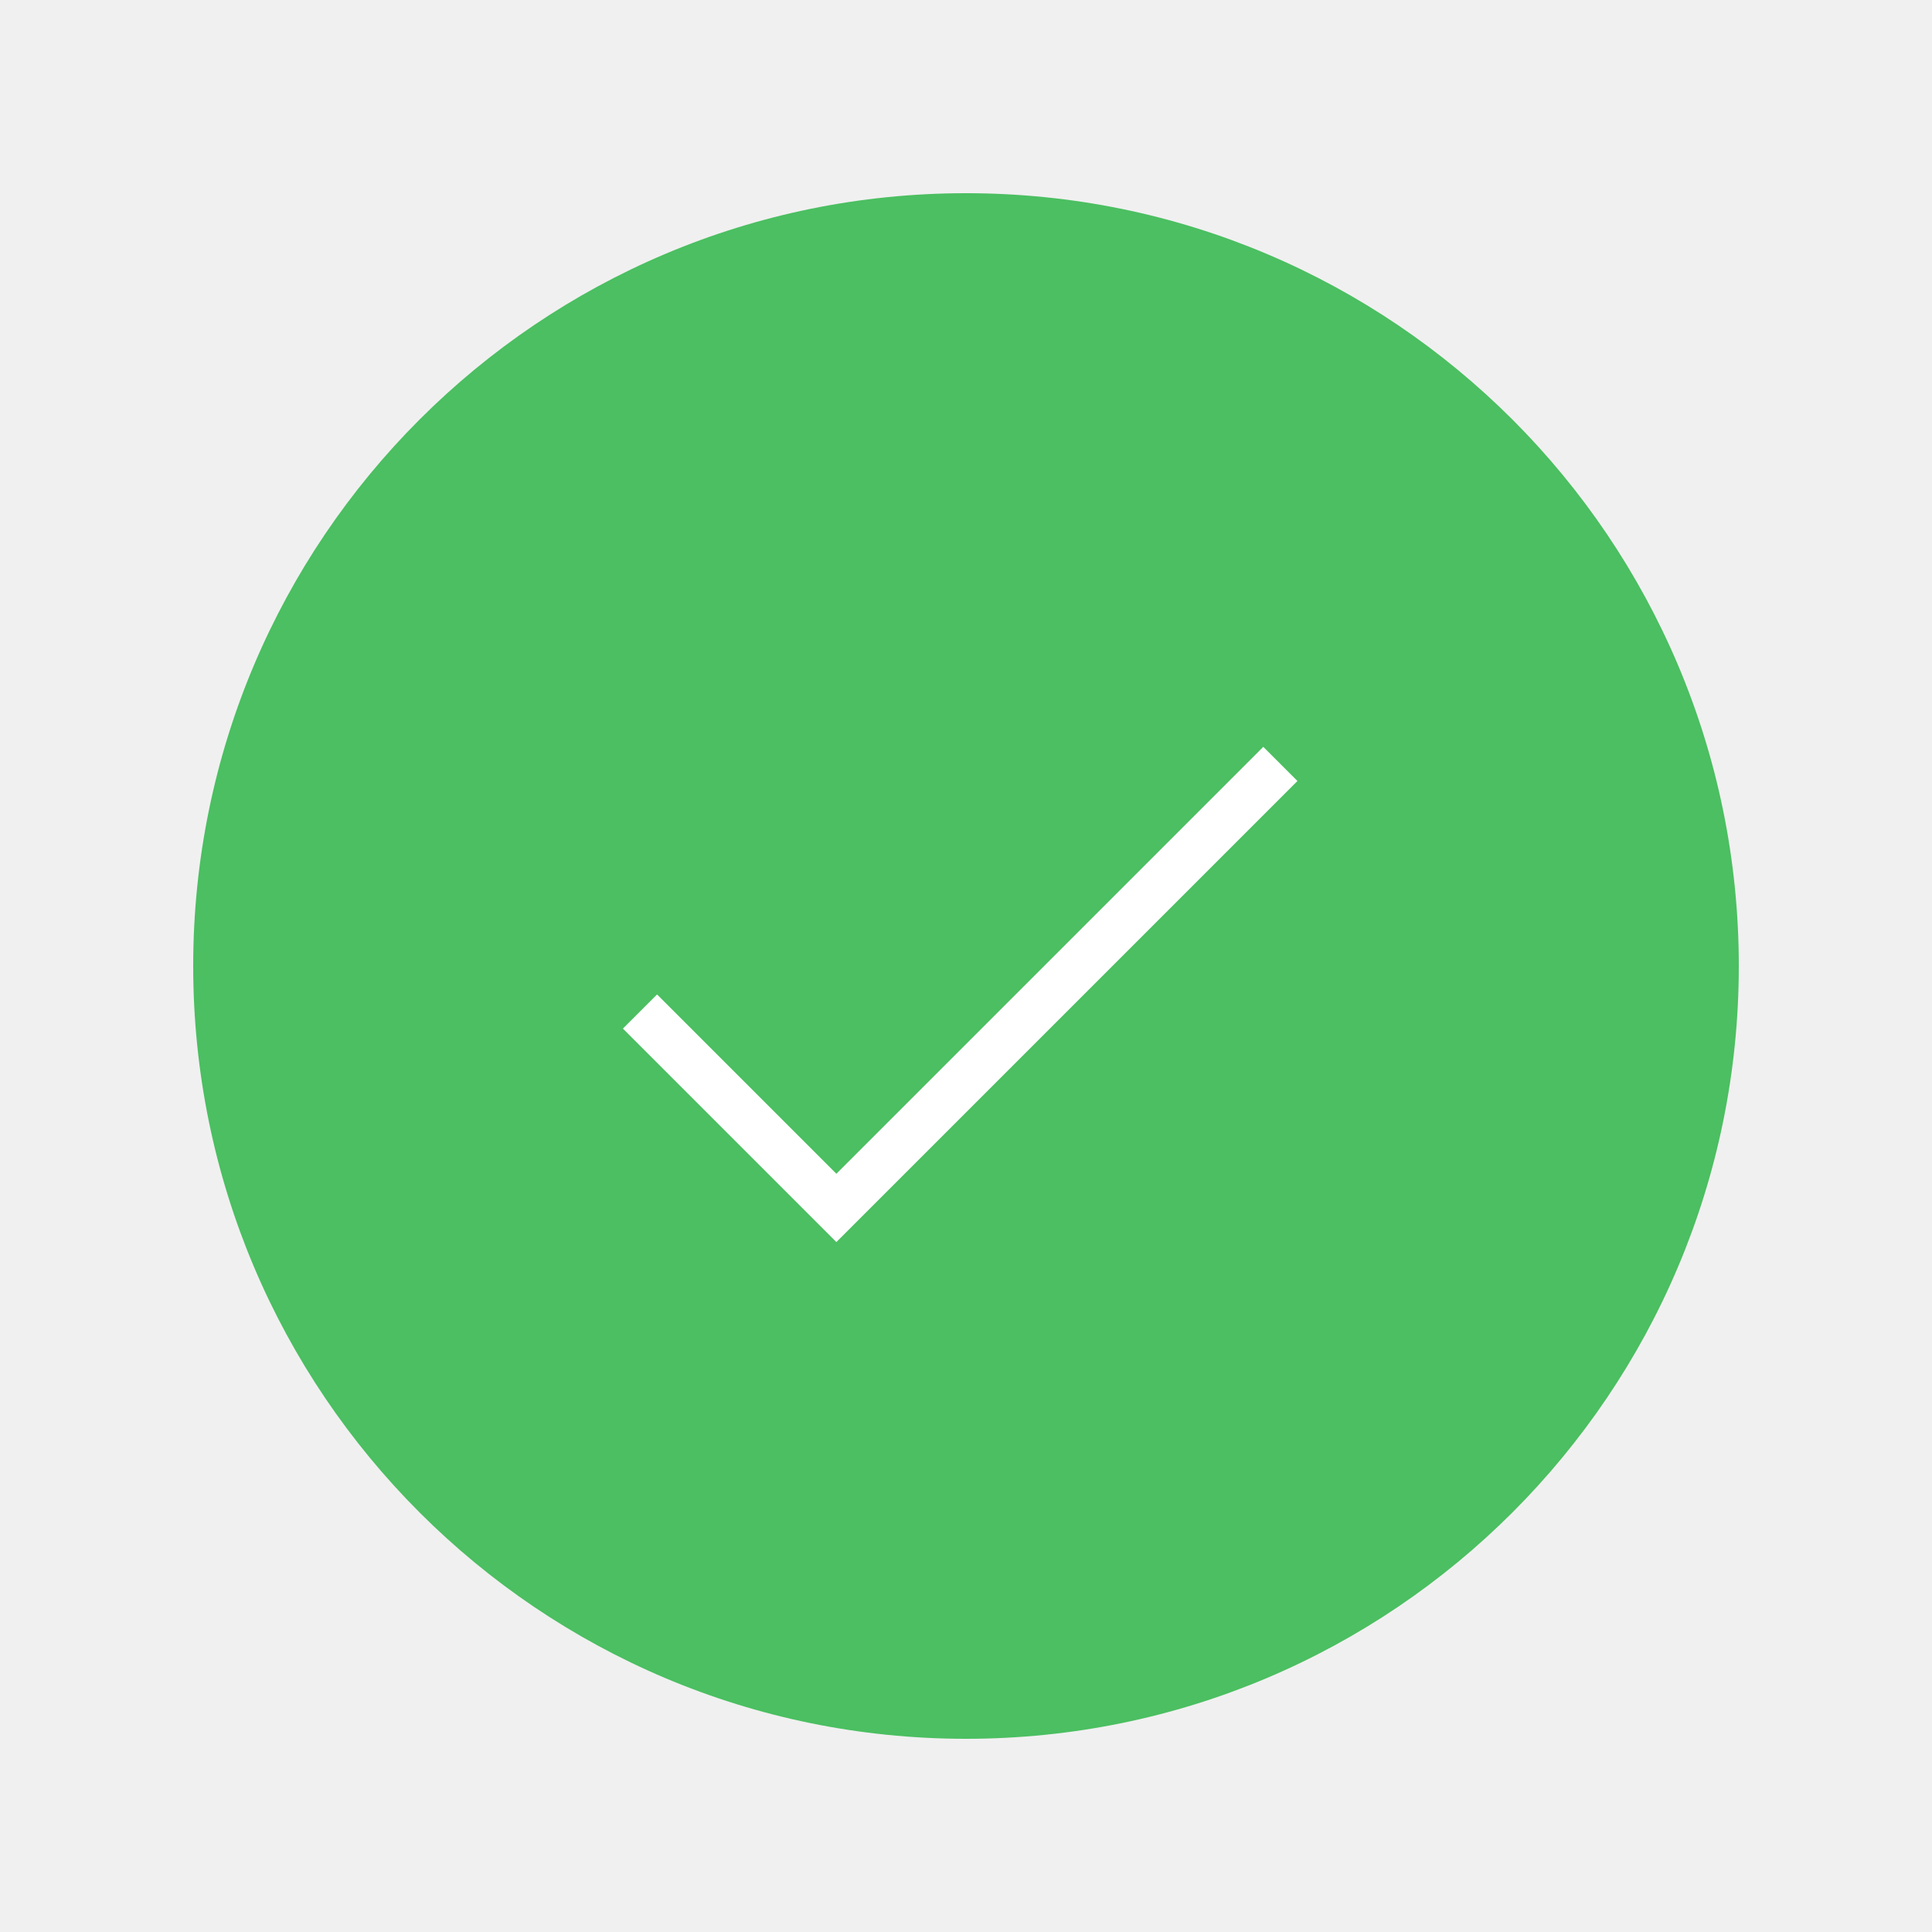
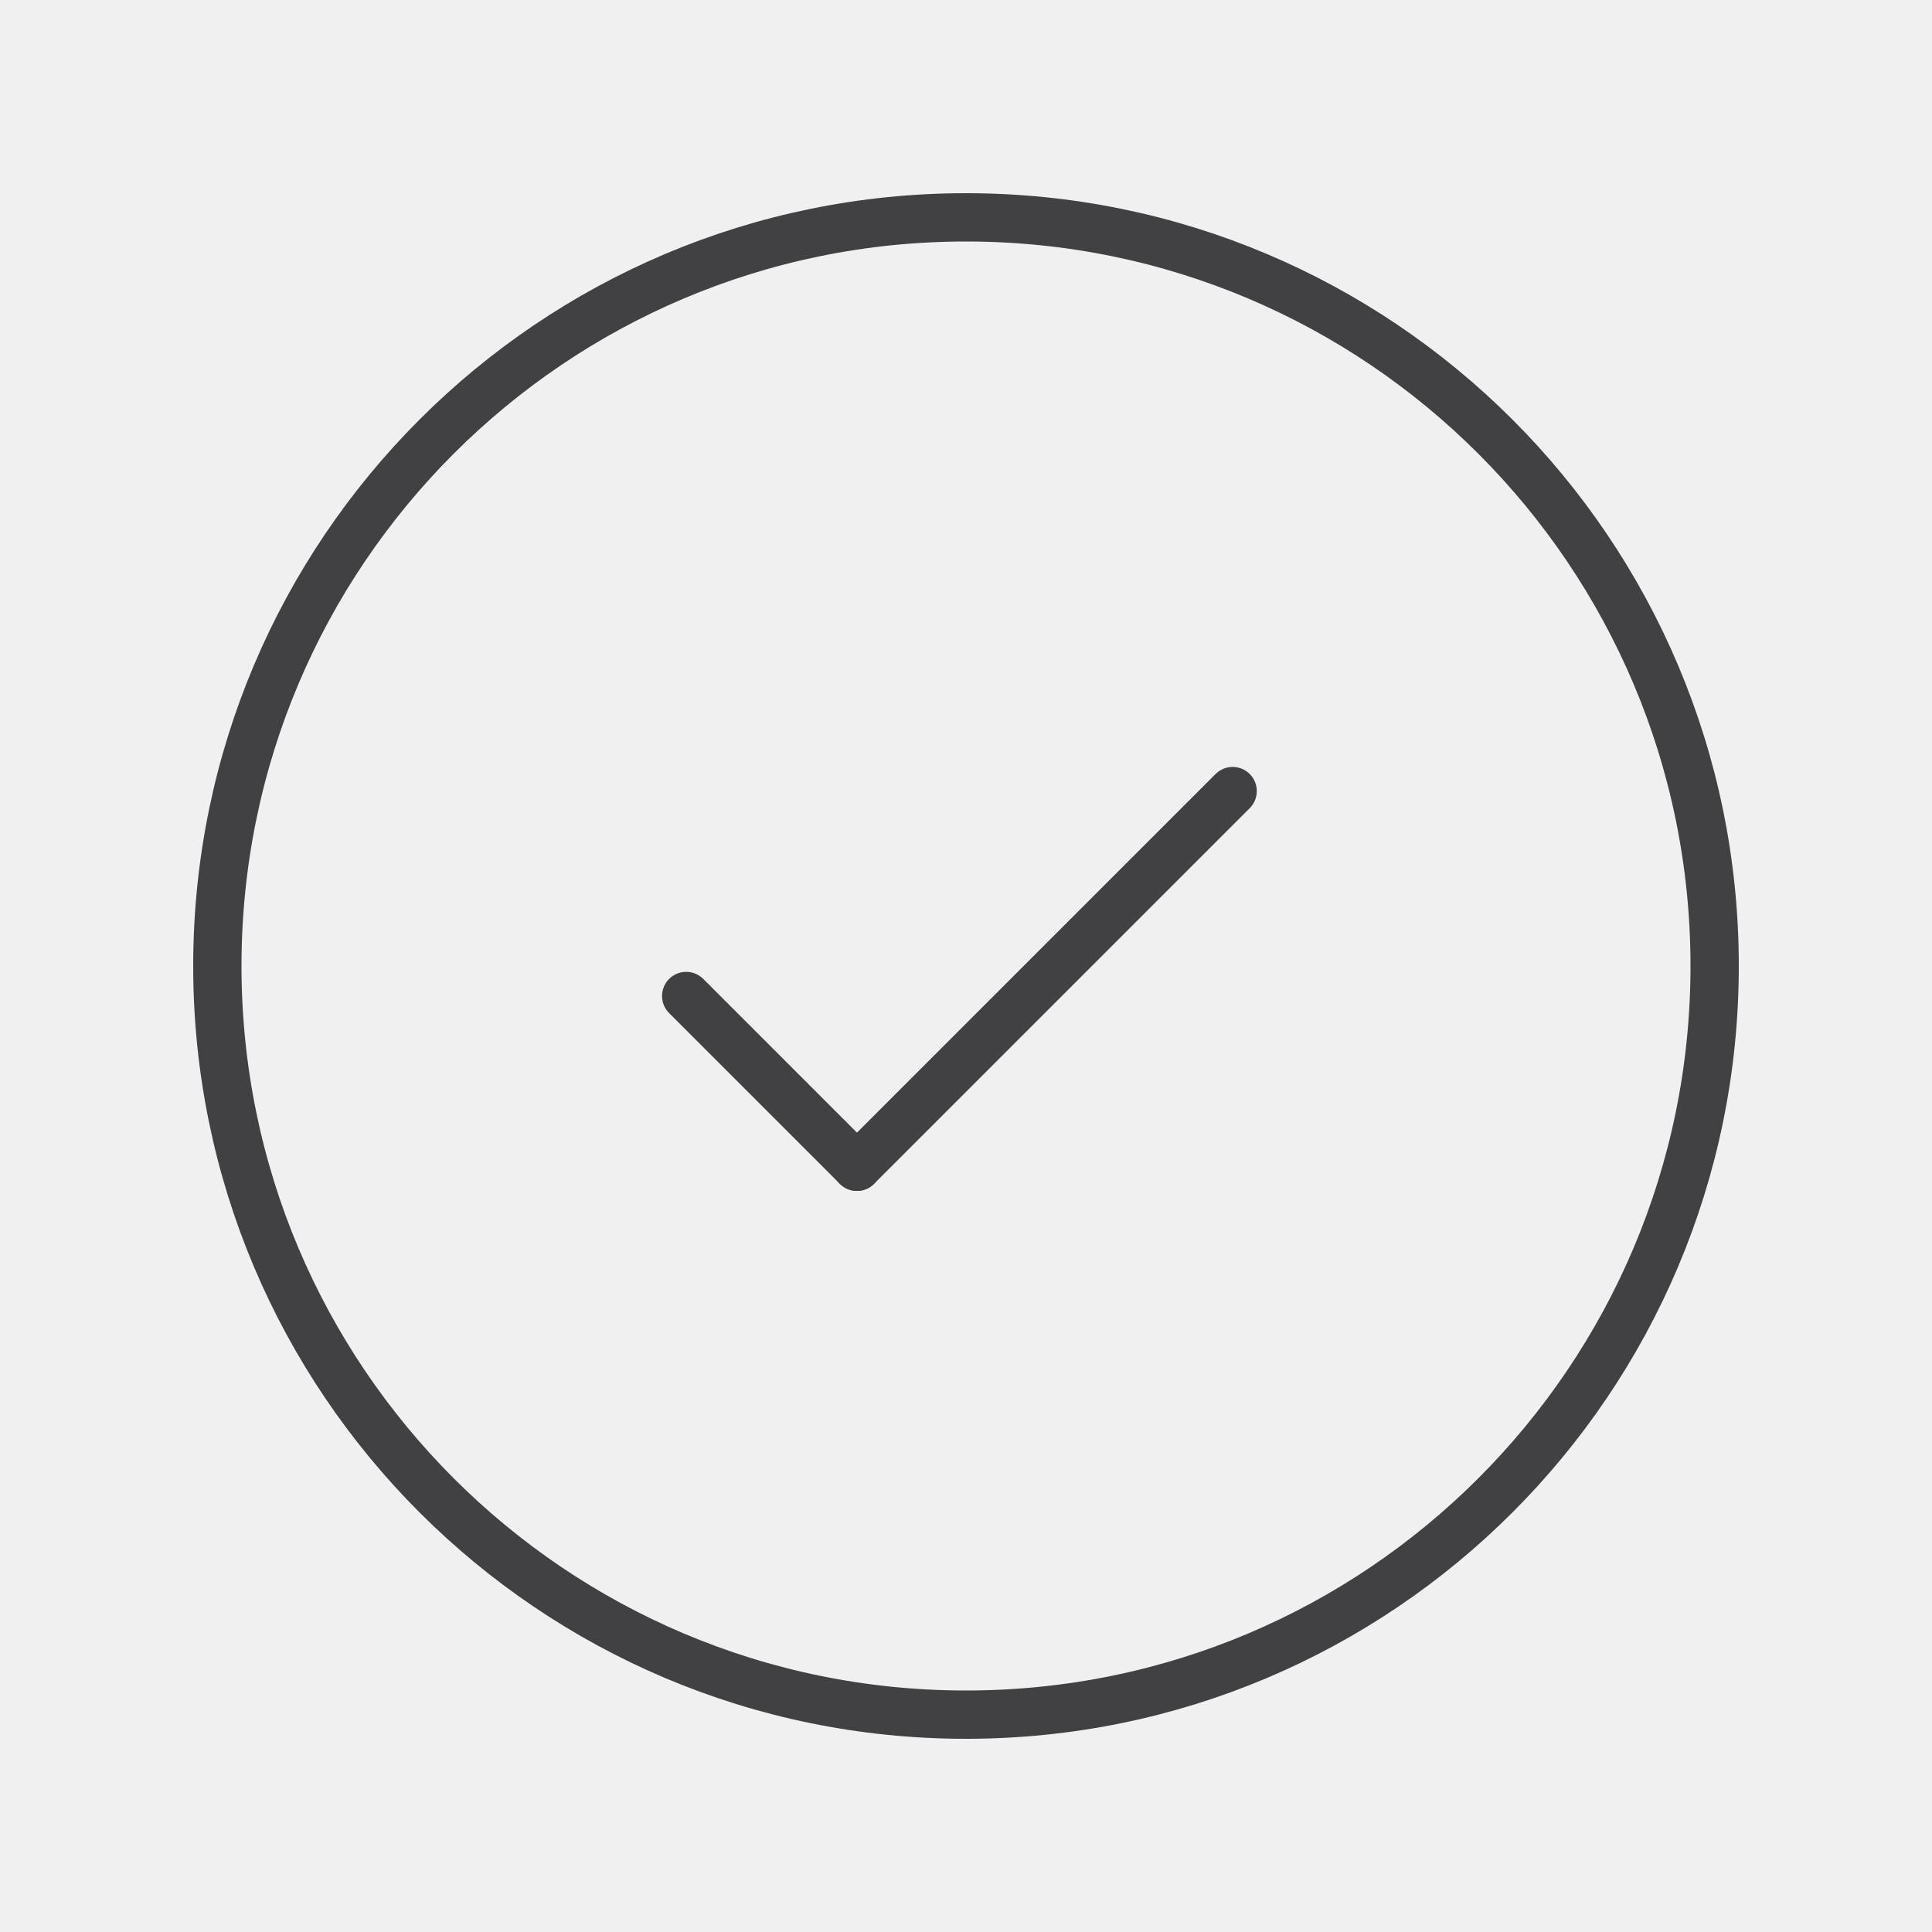
- <svg xmlns="http://www.w3.org/2000/svg" viewBox="330 437 80 80">
+ <svg xmlns="http://www.w3.org/2000/svg" viewBox="330 107 80 80">
  <defs>
    <style>
      .cls-1 {
-         clip-path: url(#clip-skills_3);
+         clip-path: url(#clip-skills_1);
+       }
+ 
+       .cls-2, .cls-5 {
+         fill: none;
      }

      .cls-2 {
-         fill: #4bbf61;
+         stroke: #414042;
+         stroke-width: 2px;
      }

      .cls-3 {
-         fill: rgba(0,0,0,0);
-         stroke: #fff;
-         stroke-width: 2px;
+         fill: #414042;
+       }
+ 
+       .cls-4 {
+         stroke: none;
      }
    </style>
-     <clipPath id="clip-skills_3">
-       <rect x="330" y="437" width="80" height="80" />
+     <clipPath id="clip-skills_1">
+       <rect x="330" y="107" width="80" height="80" />
    </clipPath>
  </defs>
-   <g id="skills_3" data-name="skills – 3" class="cls-1">
-     <g id="Group_9" data-name="Group 9" transform="translate(330 437)">
-       <circle id="Ellipse_10" data-name="Ellipse 10" class="cls-2" cx="32" cy="32" r="32" transform="translate(8 8)" />
-       <path id="Path_19" data-name="Path 19" class="cls-3" d="M0,0V26H-11.5" transform="translate(53.017 31.632) rotate(45)" />
+   <g id="skills_1" data-name="skills – 1" class="cls-1">
+     <g id="Group_4" data-name="Group 4" transform="translate(330 107)">
+       <g id="Ellipse_5" data-name="Ellipse 5" class="cls-2" transform="translate(8 8)">
+         <circle class="cls-4" cx="32" cy="32" r="32" />
+         <circle class="cls-5" cx="32" cy="32" r="31" />
+       </g>
+     </g>
+     <g id="Group_13" data-name="Group 13" transform="translate(359.121 78.239) rotate(45)">
+       <rect id="Rectangle_287" data-name="Rectangle 287" class="cls-3" width="2" height="24" rx="1" transform="translate(58 27)" />
+       <rect id="Rectangle_288" data-name="Rectangle 288" class="cls-3" width="2" height="12" rx="1" transform="translate(48 51) rotate(-90)" />
    </g>
  </g>
</svg>
